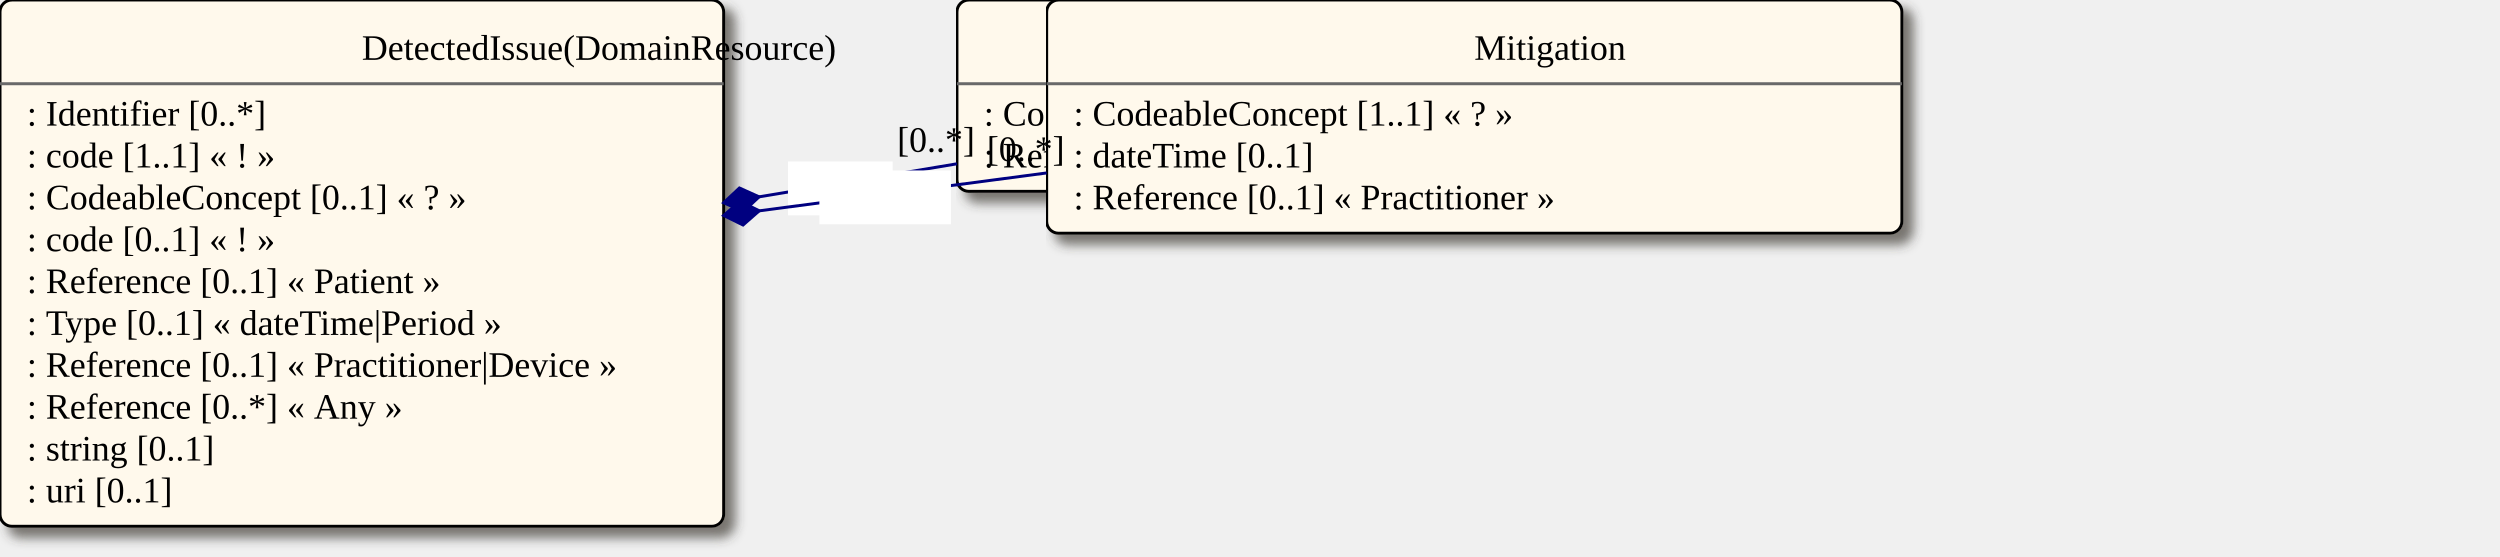
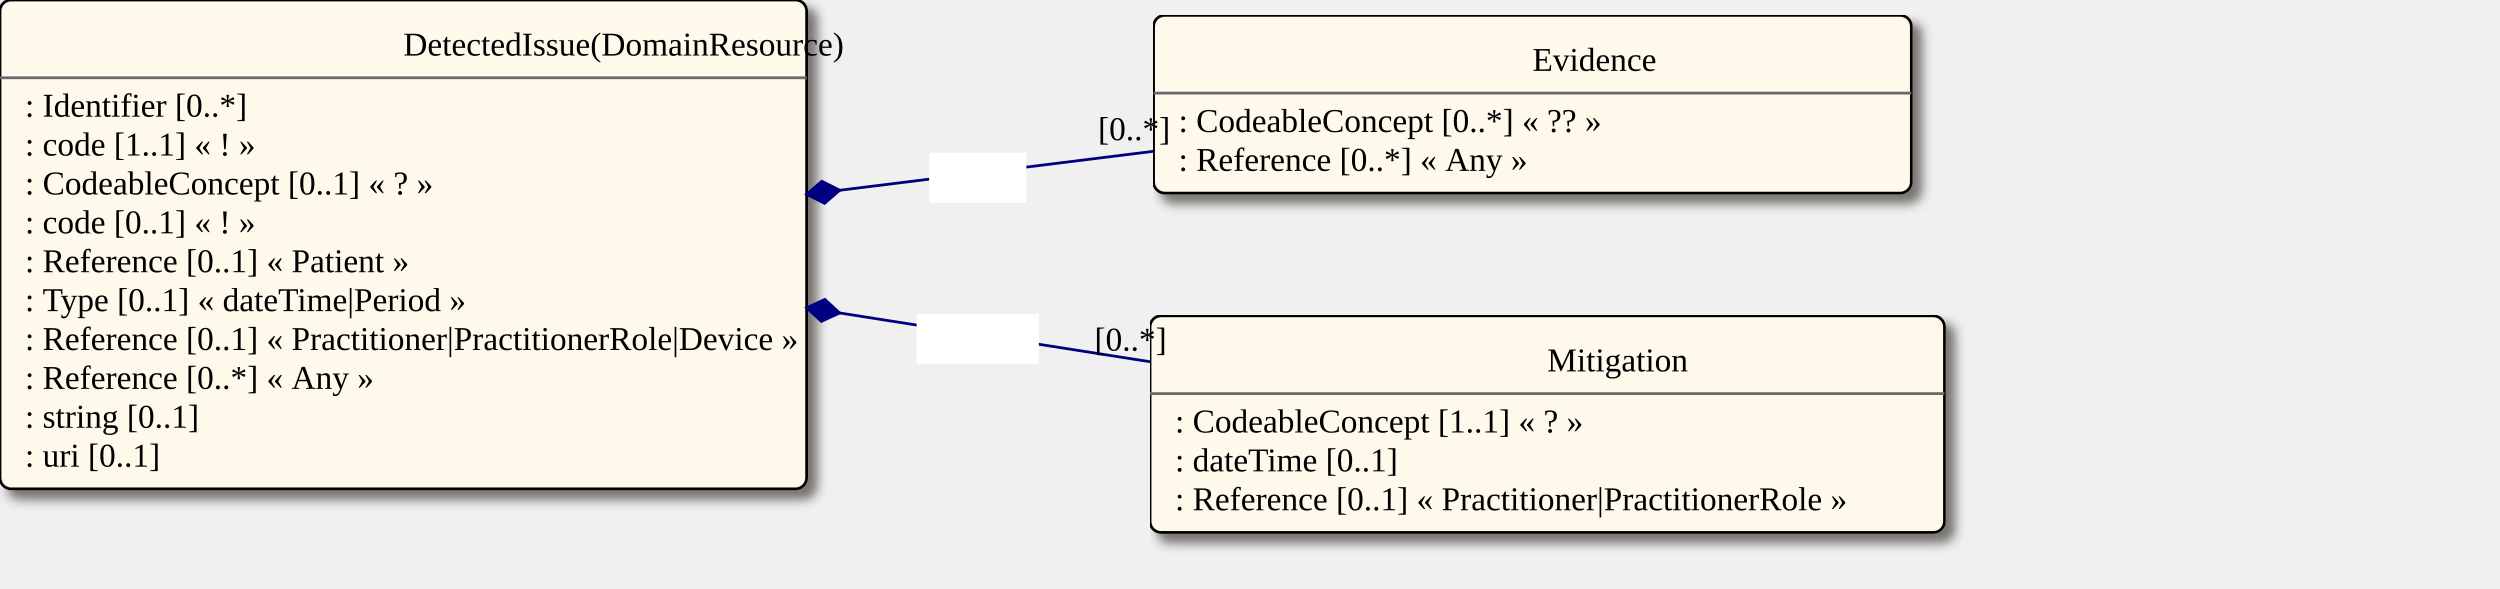
- <svg xmlns="http://www.w3.org/2000/svg" xmlns:xlink="http://www.w3.org/1999/xlink" id="n62" version="1.1" width="836.0" height="186.0">
+ <svg xmlns="http://www.w3.org/2000/svg" xmlns:xlink="http://www.w3.org/1999/xlink" id="n64" version="1.1" width="900.025" height="211.699">
  <defs>
    <filter id="shadow1" x="0" y="0" width="200%" height="200%">
      <feOffset result="offOut" in="SourceGraphic" dx="3" dy="3" />
      <feColorMatrix result="matrixOut" in="offOut" type="matrix" values="0.2 0 0 0 0 0 0.2 0 0 0 0 0 0.2 0 0 0 0 0 1 0" />
      <feGaussianBlur result="blurOut" in="matrixOut" stdDeviation="2" />
      <feBlend in="SourceGraphic" in2="blurOut" mode="normal" />
    </filter>
  </defs>
-   <g id="n63">
-     <rect id="DetectedIssue" x="0.0" y="0.0" rx="4" ry="4" width="242" height="176.0" filter="url(#shadow1)" style="fill:#fff9ec;stroke:black;stroke-width:1" />
-     <line id="n64" x1="0.0" y1="28.0" x2="242" y2="28.0" style="stroke:dimgrey;stroke-width:1" />
-     <text id="n65" x="121" y="20.0" fill="black" class="diagram-class-title  diagram-class-resource">DetectedIssue<tspan class="diagram-class-title-link"> (<a id="n66" xlink:href="domainresource.html" class="diagram-class-reference">DomainResource</a>)</tspan>
+   <g id="n65">
+     <rect id="DetectedIssue" x="0.0" y="0.0" rx="4" ry="4" width="290.4" height="176.0" filter="url(#shadow1)" style="fill:#fff9ec;stroke:black;stroke-width:1" />
+     <line id="n66" x1="0.0" y1="28.0" x2="290.4" y2="28.0" style="stroke:dimgrey;stroke-width:1" />
+     <text id="n67" x="145.2" y="20.0" fill="black" class="diagram-class-title  diagram-class-resource">DetectedIssue<tspan class="diagram-class-title-link"> (<a id="n68" xlink:href="domainresource.html" class="diagram-class-reference">DomainResource</a>)</tspan>
    </text>
-     <text id="n67" x="6.0" y="42.0" fill="black" class="diagram-class-detail">
-       <a id="n68" xlink:href="detectedissue-definitions.html#DetectedIssue.identifier" /> : <a id="n69" xlink:href="datatypes.html#Identifier">Identifier</a> [0..*]</text>
-     <text id="n73" x="6.0" y="56.0" fill="black" class="diagram-class-detail">
-       <a id="n74" xlink:href="detectedissue-definitions.html#DetectedIssue.status" /> : <a id="n75" xlink:href="datatypes.html#code">code</a> [1..1] « <a id="n76" xlink:href="valueset-observation-status.html" />! »</text>
-     <text id="n83" x="6.0" y="70.0" fill="black" class="diagram-class-detail">
-       <a id="n84" xlink:href="detectedissue-definitions.html#DetectedIssue.code" /> : <a id="n85" xlink:href="datatypes.html#CodeableConcept">CodeableConcept</a> [0..1] « <a id="n86" xlink:href="valueset-detectedissue-category.html" />? »</text>
-     <text id="n91" x="6.0" y="84.0" fill="black" class="diagram-class-detail">
-       <a id="n92" xlink:href="detectedissue-definitions.html#DetectedIssue.severity" /> : <a id="n93" xlink:href="datatypes.html#code">code</a> [0..1] « <a id="n94" xlink:href="valueset-detectedissue-severity.html" />! »</text>
-     <text id="n101" x="6.0" y="98.0" fill="black" class="diagram-class-detail">
-       <a id="n102" xlink:href="detectedissue-definitions.html#DetectedIssue.patient" /> : <a id="n103" xlink:href="references.html#Reference">Reference</a> [0..1] « <a id="n104" xlink:href="patient.html#Patient">Patient</a> »</text>
-     <text id="n109" x="6.0" y="112.0" fill="black" class="diagram-class-detail">
-       <a id="n110" xlink:href="detectedissue-definitions.html#DetectedIssue.identified_x_" /> : <a id="n111" xlink:href="formats.html#umlchoice">Type</a> [0..1] « <a id="n112" xlink:href="datatypes.html#dateTime">dateTime</a>|<a id="n113" xlink:href="datatypes.html#Period">Period</a> »</text>
-     <text id="n119" x="6.0" y="126.0" fill="black" class="diagram-class-detail">
-       <a id="n120" xlink:href="detectedissue-definitions.html#DetectedIssue.author" /> : <a id="n121" xlink:href="references.html#Reference">Reference</a> [0..1] « <a id="n122" xlink:href="practitioner.html#Practitioner">Practitioner</a>|<a id="n123" xlink:href="device.html#Device">Device</a> »</text>
-     <text id="n129" x="6.0" y="140.0" fill="black" class="diagram-class-detail">
-       <a id="n130" xlink:href="detectedissue-definitions.html#DetectedIssue.implicated" /> : <a id="n131" xlink:href="references.html#Reference">Reference</a> [0..*] « <a id="n132" xlink:href="resourcelist.html#Any">Any</a> »</text>
-     <text id="n137" x="6.0" y="154.0" fill="black" class="diagram-class-detail">
-       <a id="n138" xlink:href="detectedissue-definitions.html#DetectedIssue.detail" /> : <a id="n139" xlink:href="datatypes.html#string">string</a> [0..1]</text>
-     <text id="n143" x="6.0" y="168.0" fill="black" class="diagram-class-detail">
-       <a id="n144" xlink:href="detectedissue-definitions.html#DetectedIssue.reference" /> : <a id="n145" xlink:href="datatypes.html#uri">uri</a> [0..1]</text>
+     <text id="n69" x="6.0" y="42.0" fill="black" class="diagram-class-detail">
+       <a id="n70" xlink:href="detectedissue-definitions.html#DetectedIssue.identifier" /> : <a id="n71" xlink:href="datatypes.html#Identifier">Identifier</a> [0..*]</text>
+     <text id="n75" x="6.0" y="56.0" fill="black" class="diagram-class-detail">
+       <a id="n76" xlink:href="detectedissue-definitions.html#DetectedIssue.status" /> : <a id="n77" xlink:href="datatypes.html#code">code</a> [1..1] « <a id="n78" xlink:href="valueset-observation-status.html" />! »</text>
+     <text id="n85" x="6.0" y="70.0" fill="black" class="diagram-class-detail">
+       <a id="n86" xlink:href="detectedissue-definitions.html#DetectedIssue.code" /> : <a id="n87" xlink:href="datatypes.html#CodeableConcept">CodeableConcept</a> [0..1] « <a id="n88" xlink:href="valueset-detectedissue-category.html" />? »</text>
+     <text id="n93" x="6.0" y="84.0" fill="black" class="diagram-class-detail">
+       <a id="n94" xlink:href="detectedissue-definitions.html#DetectedIssue.severity" /> : <a id="n95" xlink:href="datatypes.html#code">code</a> [0..1] « <a id="n96" xlink:href="valueset-detectedissue-severity.html" />! »</text>
+     <text id="n103" x="6.0" y="98.0" fill="black" class="diagram-class-detail">
+       <a id="n104" xlink:href="detectedissue-definitions.html#DetectedIssue.patient" /> : <a id="n105" xlink:href="references.html#Reference">Reference</a> [0..1] « <a id="n106" xlink:href="patient.html#Patient">Patient</a> »</text>
+     <text id="n111" x="6.0" y="112.0" fill="black" class="diagram-class-detail">
+       <a id="n112" xlink:href="detectedissue-definitions.html#DetectedIssue.identified_x_" /> : <a id="n113" xlink:href="formats.html#umlchoice">Type</a> [0..1] « <a id="n114" xlink:href="datatypes.html#dateTime">dateTime</a>|<a id="n115" xlink:href="datatypes.html#Period">Period</a> »</text>
+     <text id="n121" x="6.0" y="126.0" fill="black" class="diagram-class-detail">
+       <a id="n122" xlink:href="detectedissue-definitions.html#DetectedIssue.author" /> : <a id="n123" xlink:href="references.html#Reference">Reference</a> [0..1] « <a id="n124" xlink:href="practitioner.html#Practitioner">Practitioner</a>|<a id="n125" xlink:href="practitionerrole.html#PractitionerRole">PractitionerRole</a>|<a id="n126" xlink:href="device.html#Device">Device</a> »</text>
+     <text id="n133" x="6.0" y="140.0" fill="black" class="diagram-class-detail">
+       <a id="n134" xlink:href="detectedissue-definitions.html#DetectedIssue.implicated" /> : <a id="n135" xlink:href="references.html#Reference">Reference</a> [0..*] « <a id="n136" xlink:href="resourcelist.html#Any">Any</a> »</text>
+     <text id="n141" x="6.0" y="154.0" fill="black" class="diagram-class-detail">
+       <a id="n142" xlink:href="detectedissue-definitions.html#DetectedIssue.detail" /> : <a id="n143" xlink:href="datatypes.html#string">string</a> [0..1]</text>
+     <text id="n147" x="6.0" y="168.0" fill="black" class="diagram-class-detail">
+       <a id="n148" xlink:href="detectedissue-definitions.html#DetectedIssue.reference" /> : <a id="n149" xlink:href="datatypes.html#uri">uri</a> [0..1]</text>
  </g>
-   <g id="n149">
-     <rect id="DetectedIssue.evidence" x="320.0" y="0.0" rx="4" ry="4" width="272.8" height="64.0" filter="url(#shadow1)" style="fill:#fff9ec;stroke:black;stroke-width:1" />
-     <line id="n150" x1="320.0" y1="28.0" x2="592.8" y2="28.0" style="stroke:dimgrey;stroke-width:1" />
-     <text id="n151" x="456.4" y="20.0" fill="black" class="diagram-class-title">Evidence</text>
-     <text id="n152" x="326.0" y="42.0" fill="black" class="diagram-class-detail">
-       <a id="n153" xlink:href="detectedissue-definitions.html#DetectedIssue.evidence.code" /> : <a id="n154" xlink:href="datatypes.html#CodeableConcept">CodeableConcept</a> [0..*] « <a id="n155" xlink:href="valueset-manifestation-or-symptom.html" />?? »</text>
-     <text id="n162" x="326.0" y="56.0" fill="black" class="diagram-class-detail">
-       <a id="n163" xlink:href="detectedissue-definitions.html#DetectedIssue.evidence.detail" /> : <a id="n164" xlink:href="references.html#Reference">Reference</a> [0..*] « <a id="n165" xlink:href="resourcelist.html#Any">Any</a> »</text>
+   <g id="n153">
+     <rect id="DetectedIssue.evidence" x="415.301" y="5.519" rx="4" ry="4" width="272.8" height="64.0" filter="url(#shadow1)" style="fill:#fff9ec;stroke:black;stroke-width:1" />
+     <line id="n154" x1="415.301" y1="33.519" x2="688.101" y2="33.519" style="stroke:dimgrey;stroke-width:1" />
+     <text id="n155" x="551.701" y="25.519" fill="black" class="diagram-class-title">Evidence</text>
+     <text id="n156" x="421.301" y="47.519" fill="black" class="diagram-class-detail">
+       <a id="n157" xlink:href="detectedissue-definitions.html#DetectedIssue.evidence.code" /> : <a id="n158" xlink:href="datatypes.html#CodeableConcept">CodeableConcept</a> [0..*] « <a id="n159" xlink:href="valueset-manifestation-or-symptom.html" />?? »</text>
+     <text id="n166" x="421.301" y="61.519" fill="black" class="diagram-class-detail">
+       <a id="n167" xlink:href="detectedissue-definitions.html#DetectedIssue.evidence.detail" /> : <a id="n168" xlink:href="references.html#Reference">Reference</a> [0..*] « <a id="n169" xlink:href="resourcelist.html#Any">Any</a> »</text>
  </g>
-   <g id="n170">
-     <rect id="DetectedIssue.mitigation" x="350.0" y="0.0" rx="4" ry="4" width="286.0" height="78.0" filter="url(#shadow1)" style="fill:#fff9ec;stroke:black;stroke-width:1" />
-     <line id="n171" x1="350.0" y1="28.0" x2="636.0" y2="28.0" style="stroke:dimgrey;stroke-width:1" />
-     <text id="n172" x="493.0" y="20.0" fill="black" class="diagram-class-title">Mitigation</text>
-     <text id="n173" x="356.0" y="42.0" fill="black" class="diagram-class-detail">
-       <a id="n174" xlink:href="detectedissue-definitions.html#DetectedIssue.mitigation.action" /> : <a id="n175" xlink:href="datatypes.html#CodeableConcept">CodeableConcept</a> [1..1] « <a id="n176" xlink:href="valueset-detectedissue-mitigation-action.html" />? »</text>
-     <text id="n181" x="356.0" y="56.0" fill="black" class="diagram-class-detail">
-       <a id="n182" xlink:href="detectedissue-definitions.html#DetectedIssue.mitigation.date" /> : <a id="n183" xlink:href="datatypes.html#dateTime">dateTime</a> [0..1]</text>
-     <text id="n187" x="356.0" y="70.0" fill="black" class="diagram-class-detail">
-       <a id="n188" xlink:href="detectedissue-definitions.html#DetectedIssue.mitigation.author" /> : <a id="n189" xlink:href="references.html#Reference">Reference</a> [0..1] « <a id="n190" xlink:href="practitioner.html#Practitioner">Practitioner</a> »</text>
+   <g id="n174">
+     <rect id="DetectedIssue.mitigation" x="414.025" y="113.699" rx="4" ry="4" width="286.0" height="78.0" filter="url(#shadow1)" style="fill:#fff9ec;stroke:black;stroke-width:1" />
+     <line id="n175" x1="414.025" y1="141.699" x2="700.025" y2="141.699" style="stroke:dimgrey;stroke-width:1" />
+     <text id="n176" x="557.025" y="133.699" fill="black" class="diagram-class-title">Mitigation</text>
+     <text id="n177" x="420.025" y="155.699" fill="black" class="diagram-class-detail">
+       <a id="n178" xlink:href="detectedissue-definitions.html#DetectedIssue.mitigation.action" /> : <a id="n179" xlink:href="datatypes.html#CodeableConcept">CodeableConcept</a> [1..1] « <a id="n180" xlink:href="valueset-detectedissue-mitigation-action.html" />? »</text>
+     <text id="n185" x="420.025" y="169.699" fill="black" class="diagram-class-detail">
+       <a id="n186" xlink:href="detectedissue-definitions.html#DetectedIssue.mitigation.date" /> : <a id="n187" xlink:href="datatypes.html#dateTime">dateTime</a> [0..1]</text>
+     <text id="n191" x="420.025" y="183.699" fill="black" class="diagram-class-detail">
+       <a id="n192" xlink:href="detectedissue-definitions.html#DetectedIssue.mitigation.author" /> : <a id="n193" xlink:href="references.html#Reference">Reference</a> [0..1] « <a id="n194" xlink:href="practitioner.html#Practitioner">Practitioner</a>|<a id="n195" xlink:href="practitionerrole.html#PractitionerRole">PractitionerRole</a> »</text>
  </g>
-   <line id="n195" x1="242" y1="67.797" x2="320.0" y2="54.774" style="stroke:navy;stroke-width:1" />
-   <polygon id="n196" points="242,67.797 248,71.797 254,67.797 248,63.797 242,67.797" style="fill:navy;stroke:navy;stroke-width:1" transform="rotate(-9.478943 242 67.79726)" />
-   <rect id="n197" x="263.5" y="54.0" width="35.0" height="18.0" style="fill:white;stroke:black;stroke-width:0" />
-   <text id="n198" x="281.0" y="64.0" fill="black" class="diagram-class-linkage">
-     <a id="n199" xlink:href="detectedissue-definitions.html#DetectedIssue.evidence" />
+   <line id="n201" x1="290.4" y1="69.969" x2="415.301" y2="54.458" style="stroke:navy;stroke-width:1" />
+   <polygon id="n202" points="290.4,69.969 296.4,73.969 302.4,69.969 296.4,65.969 290.4,69.969" style="fill:navy;stroke:navy;stroke-width:1" transform="rotate(-7.078937 290.4 69.96859)" />
+   <rect id="n203" x="334.5" y="55.0" width="35.0" height="18.0" style="fill:white;stroke:black;stroke-width:0" />
+   <text id="n204" x="352.0" y="65.0" fill="black" class="diagram-class-linkage">
+     <a id="n205" xlink:href="detectedissue-definitions.html#DetectedIssue.evidence" />
  </text>
-   <text id="n200" x="300.0" y="50.774" fill="black" class="diagram-class-linkage">[0..*]</text>
-   <line id="n201" x1="242" y1="72.062" x2="350.0" y2="57.836" style="stroke:navy;stroke-width:1" />
-   <polygon id="n202" points="242,72.062 248,76.062 254,72.062 248,68.062 242,72.062" style="fill:navy;stroke:navy;stroke-width:1" transform="rotate(-7.503826 242 72.06183)" />
-   <rect id="n203" x="274.0" y="57.0" width="44.0" height="18.0" style="fill:white;stroke:black;stroke-width:0" />
-   <text id="n204" x="296.0" y="67.0" fill="black" class="diagram-class-linkage">
-     <a id="n205" xlink:href="detectedissue-definitions.html#DetectedIssue.mitigation" />
+   <text id="n206" x="395.301" y="50.458" fill="black" class="diagram-class-linkage">[0..*]</text>
+   <line id="n207" x1="290.4" y1="110.811" x2="414.025" y2="130.233" style="stroke:navy;stroke-width:1" />
+   <polygon id="n208" points="290.4,110.811 296.4,114.811 302.4,110.811 296.4,106.811 290.4,110.811" style="fill:navy;stroke:navy;stroke-width:1" transform="rotate(8.928369 290.4 110.8114)" />
+   <rect id="n209" x="330.0" y="113.0" width="44.0" height="18.0" style="fill:white;stroke:black;stroke-width:0" />
+   <text id="n210" x="352.0" y="123.0" fill="black" class="diagram-class-linkage">
+     <a id="n211" xlink:href="detectedissue-definitions.html#DetectedIssue.mitigation" />
  </text>
-   <text id="n206" x="330.0" y="53.836" fill="black" class="diagram-class-linkage">[0..*]</text>
+   <text id="n212" x="394.025" y="126.233" fill="black" class="diagram-class-linkage">[0..*]</text>
</svg>
